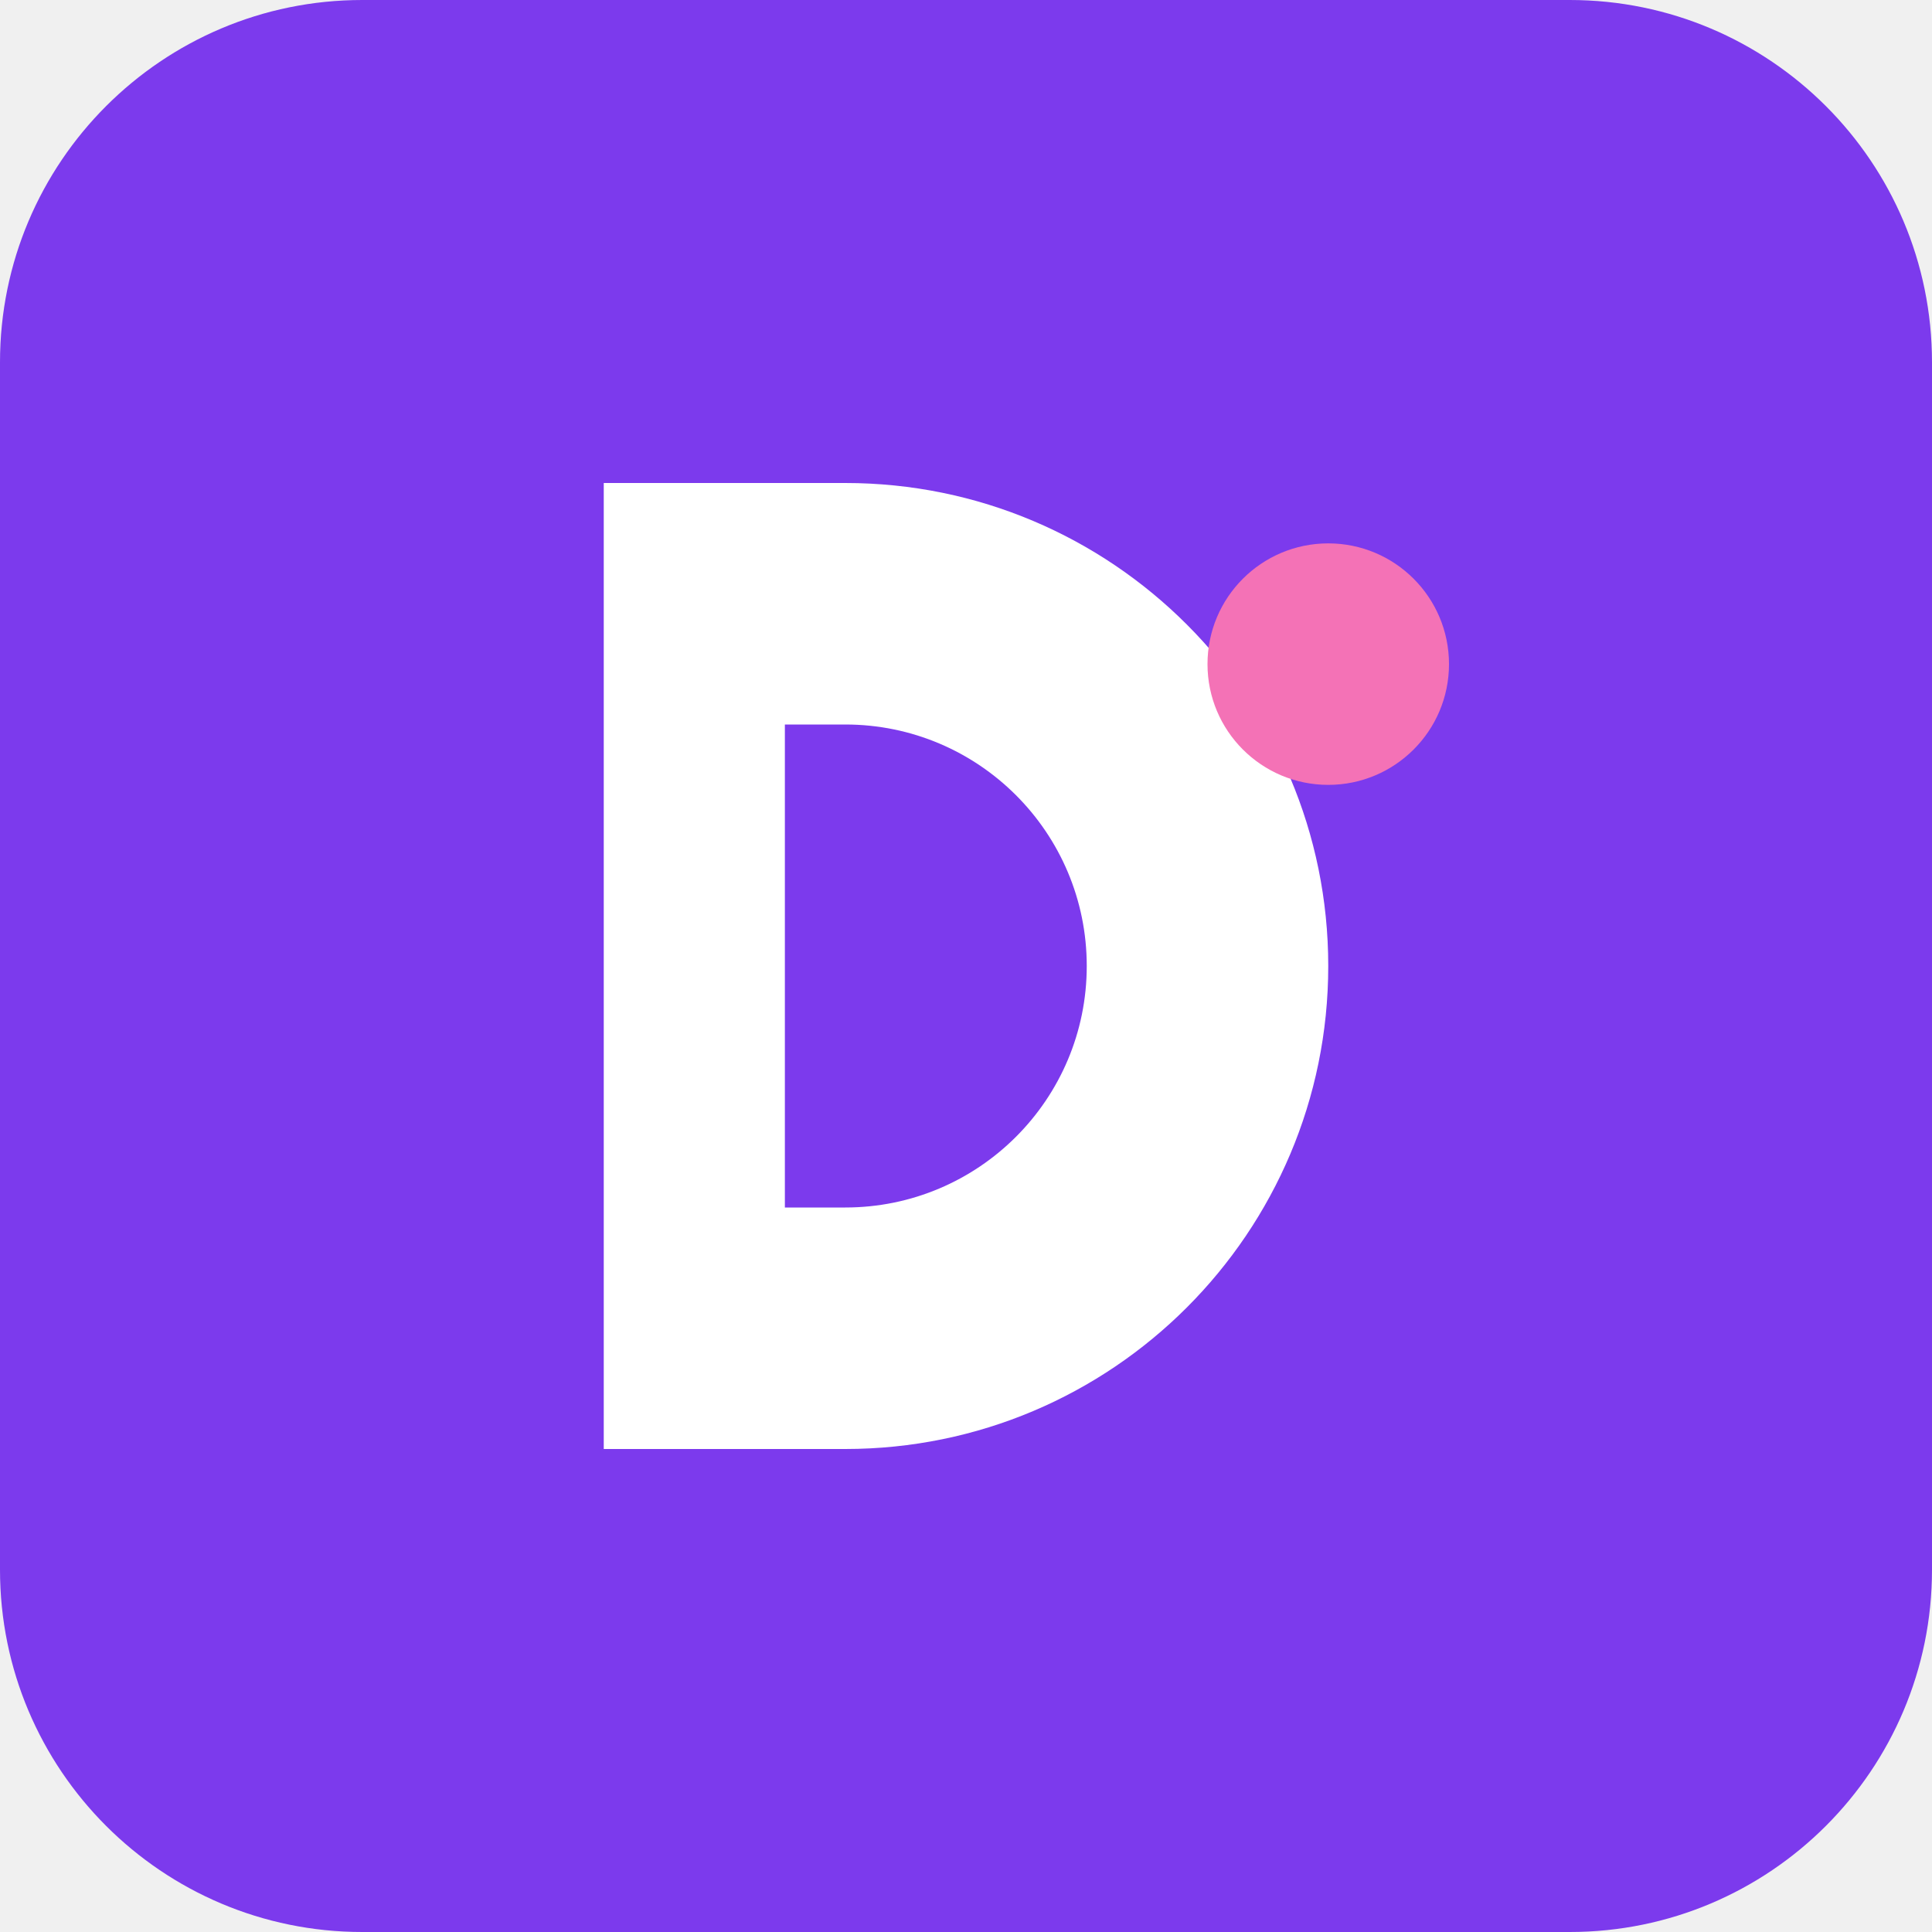
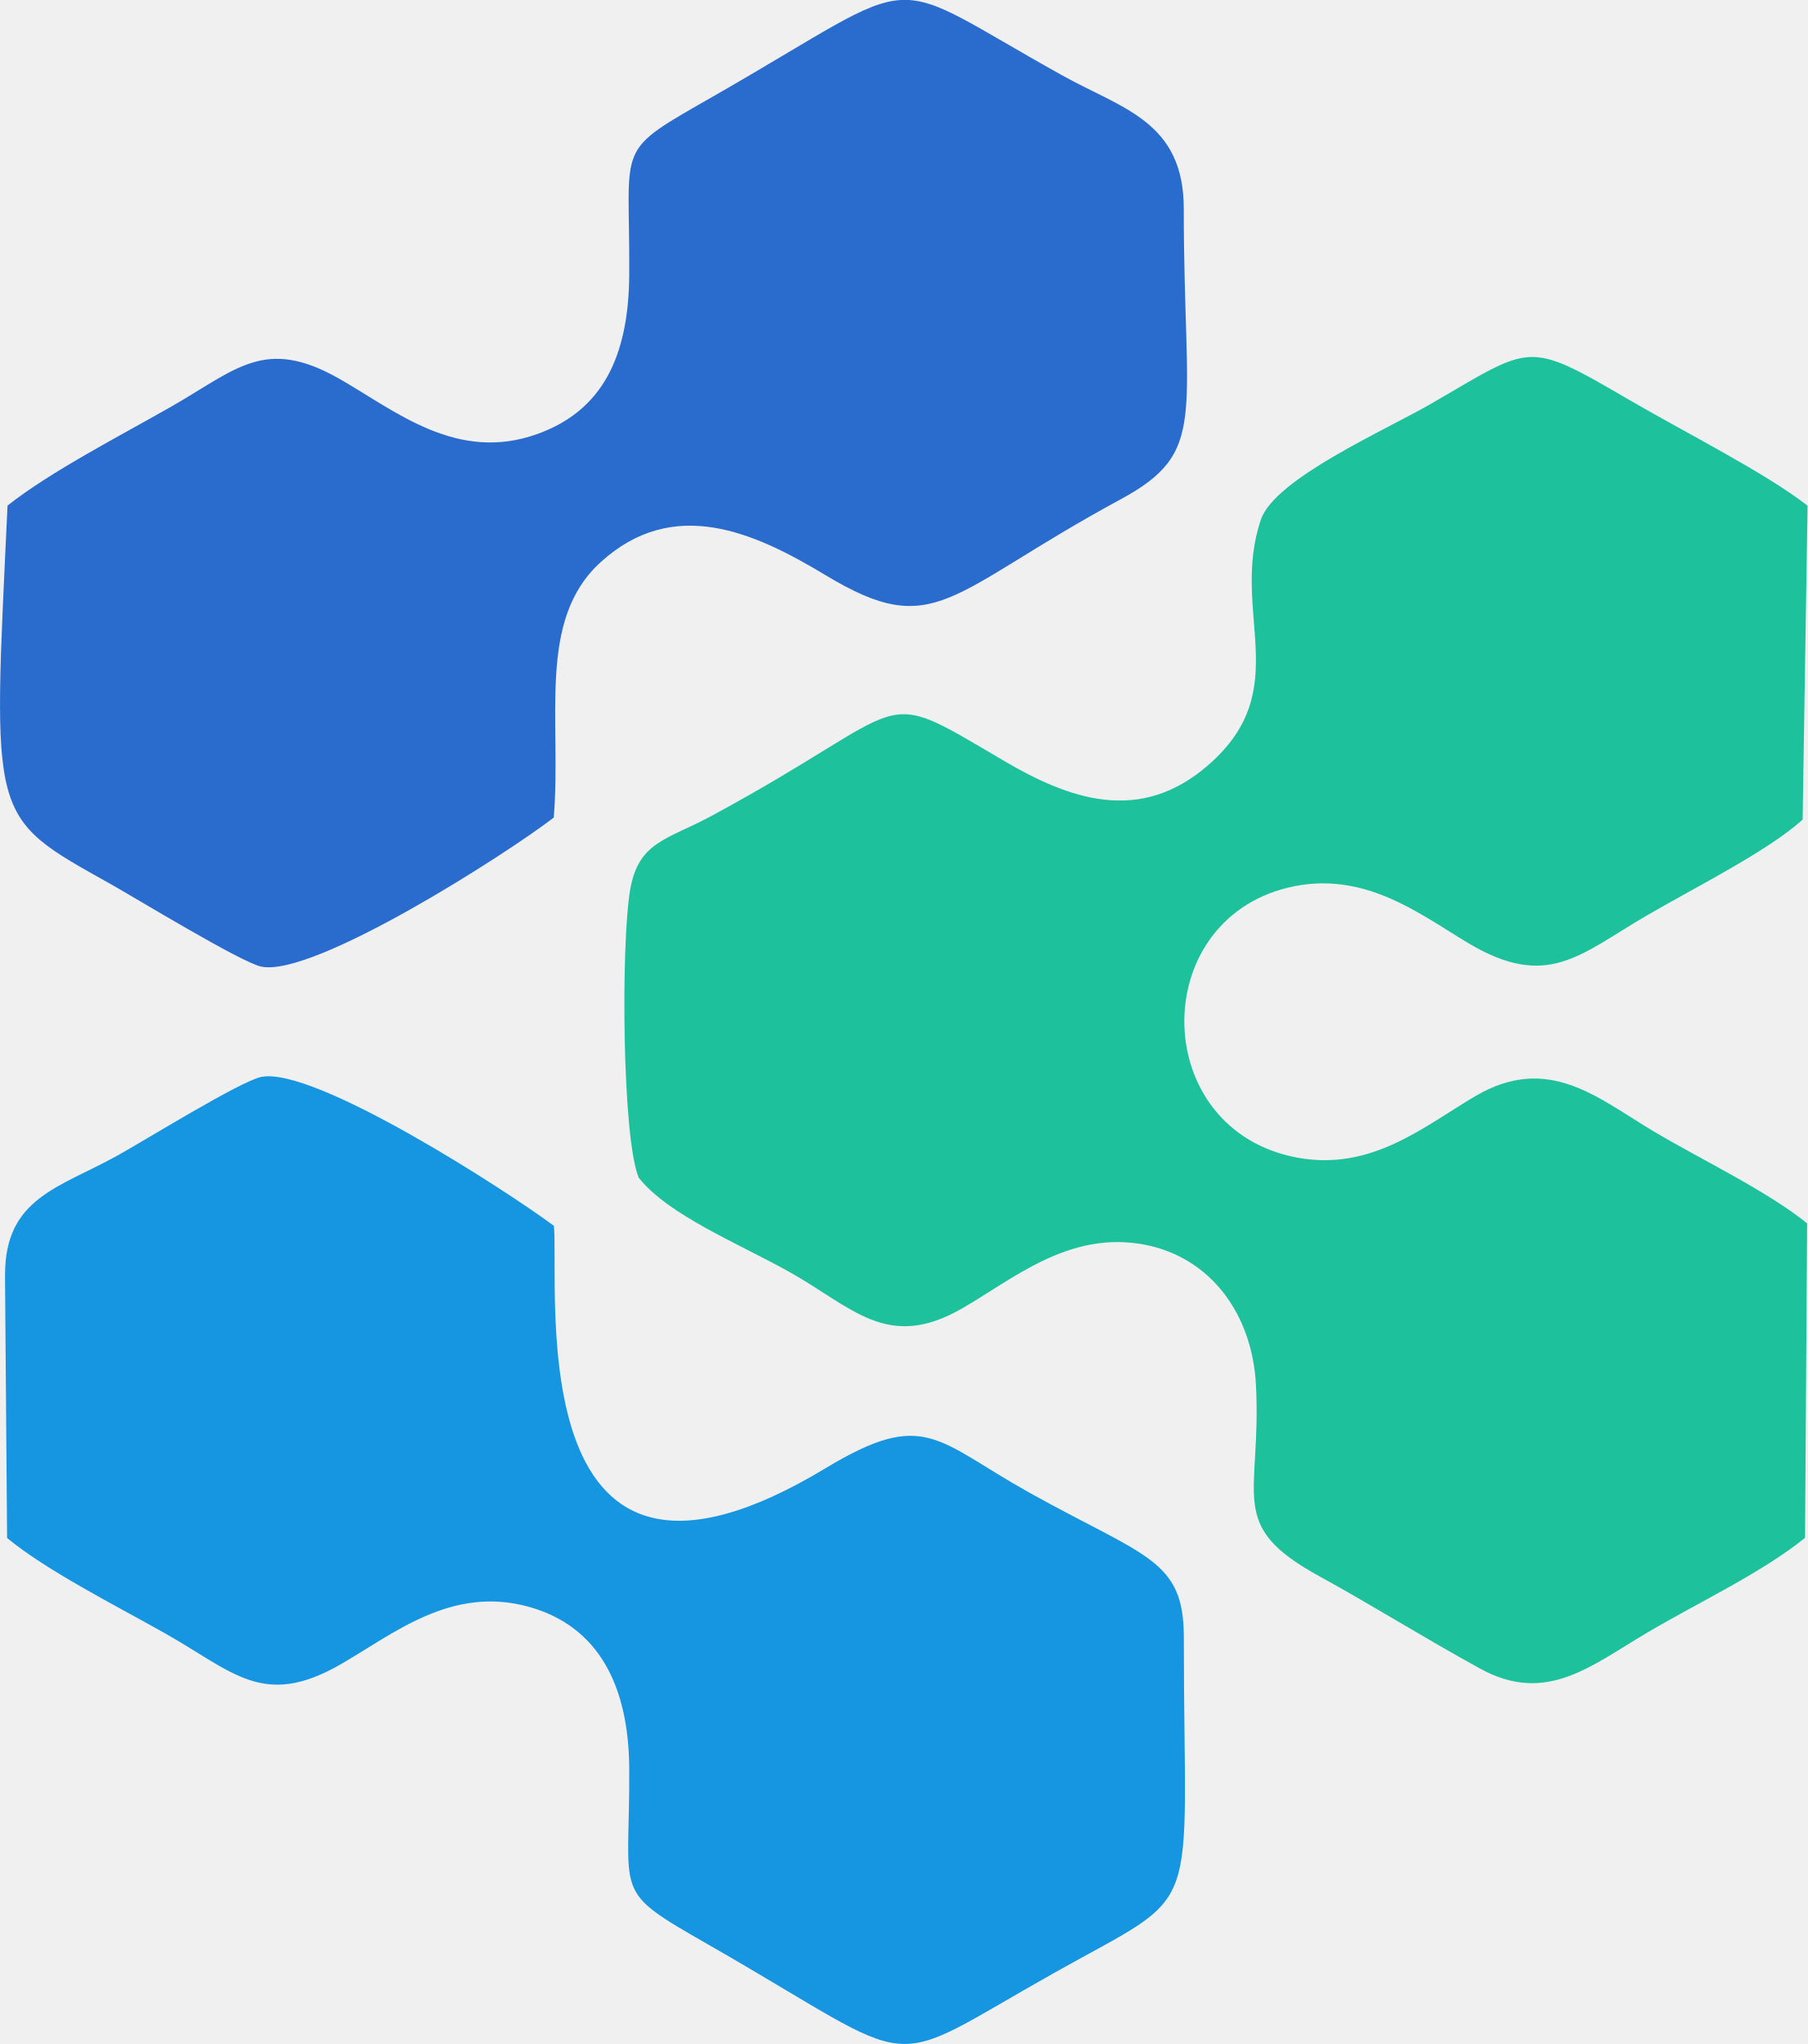
- <svg xmlns="http://www.w3.org/2000/svg" viewBox="0 0 32 32" fill="none">
-   <rect width="32" height="32" rx="6" fill="#7C3AED" />
-   <path d="M10 8h4c4.418 0 8 3.582 8 8s-3.582 8-8 8h-4V8zm4 12c2.209 0 4-1.791 4-4s-1.791-4-4-4h-1v8h1z" fill="white" />
-   <circle cx="22" cy="11" r="2" fill="#F472B6" />
+ <svg xmlns="http://www.w3.org/2000/svg" xml:space="preserve" width="58.029mm" height="65.625mm" version="1.1" style="shape-rendering:geometricPrecision; text-rendering:geometricPrecision; image-rendering:optimizeQuality; fill-rule:evenodd; clip-rule:evenodd" viewBox="0 0 285.85 323.27">
+   <defs>
+     <style type="text/css">
+    
+     .fil2 {fill:#1695E1}
+     .fil0 {fill:#1DC19C}
+     .fil1 {fill:#2A6CCE}
+    
+   </style>
+   </defs>
+   <g id="Camada_x0020_1">
+     <path class="fil0" d="M101.04 186.31c4.71,5.88 15.46,10.22 23.67,14.79 10.05,5.6 15.55,12.67 27.42,5.84 8.03,-4.62 16.93,-12.37 28.85,-10.09 10.52,2.01 17.04,11.06 17.62,22.15 0.94,17.84 -4.8,22.15 9.97,30.26 8.48,4.66 16.13,9.49 25.44,14.62 10.53,5.8 17.58,-0.45 26.65,-5.78 8.48,-4.98 17.92,-9.36 24.77,-14.88l0.33 -49.74c-6.24,-5.07 -16.87,-10.15 -24.24,-14.53 -8.82,-5.25 -16.66,-12.38 -28.21,-5.6 -8.01,4.7 -16.35,11.92 -28.15,9.74 -23.33,-4.32 -23.86,-37.32 -1.43,-42.72 11.97,-2.88 20.88,4.29 28.5,8.82 12.46,7.41 17.56,1.8 28.11,-4.36 7.48,-4.37 19.33,-10.28 24.71,-15.21l0.78 -49.64c-6.66,-5.2 -19.49,-11.65 -28.4,-16.85 -16.16,-9.43 -15.09,-8.56 -31.13,0.72 -7.27,4.21 -24.74,11.86 -26.92,18.34 -4.92,14.63 5.45,26.69 -8.19,38.7 -10.93,9.63 -22.18,5.49 -32.61,-0.66 -20.66,-12.18 -13.24,-8.93 -46.07,8.81 -7.03,3.8 -11.53,4.02 -12.86,11.67 -1.47,8.49 -1.29,39.35 1.37,45.6z" />
+     <path class="fil1" d="M1.19 79.97c-2.35,50.14 -3.08,48.99 16.25,59.82 3.87,2.17 20.66,12.4 23.84,13.08 8.3,1.78 38.93,-17.89 46.29,-23.57 1.24,-15.61 -2.71,-31.18 7.41,-40.39 11.52,-10.48 24.26,-4.77 35.57,2.06 17.45,10.53 19.27,2.82 46.6,-11.97 14,-7.57 10.04,-12.85 10.04,-45.99 0,-13.84 -9.76,-15.81 -19.28,-21.12 -29.26,-16.3 -20.64,-16.43 -54.74,3.13 -16.33,9.36 -13.52,7.07 -13.67,28.49 -0.1,13.04 -4.35,21.44 -14.47,25.11 -12.73,4.61 -22.43,-3.59 -31.26,-8.65 -11.9,-6.82 -16.31,-1.58 -26.8,4.4 -8.28,4.72 -19.08,10.28 -25.78,15.59z" />
+     <path class="fil2" d="M0.79 201.58l0.33 41.66c6.14,5.09 16.94,10.56 24.75,14.95 11.02,6.2 15.68,12.07 27.91,5.08 8.37,-4.79 17.54,-12.59 29.89,-9.13 10.98,3.08 15.75,12.45 15.83,25.56 0.13,20.62 -2.96,18.99 12.56,27.88 34.87,19.97 26.52,20.24 54.75,4.38 23.88,-13.41 20.39,-7.46 20.39,-53.04 0,-12.37 -6.14,-12.65 -24.48,-22.88 -14.73,-8.22 -16.45,-13.32 -32.18,-3.83 -48.49,29.25 -42.11,-27.28 -42.94,-38.33 -7.61,-5.66 -38,-25.3 -46.32,-23.55 -3.35,0.71 -18.35,10.01 -22.73,12.44 -9.08,5.05 -17.75,6.65 -17.75,18.79z" />
+   </g>
</svg>
